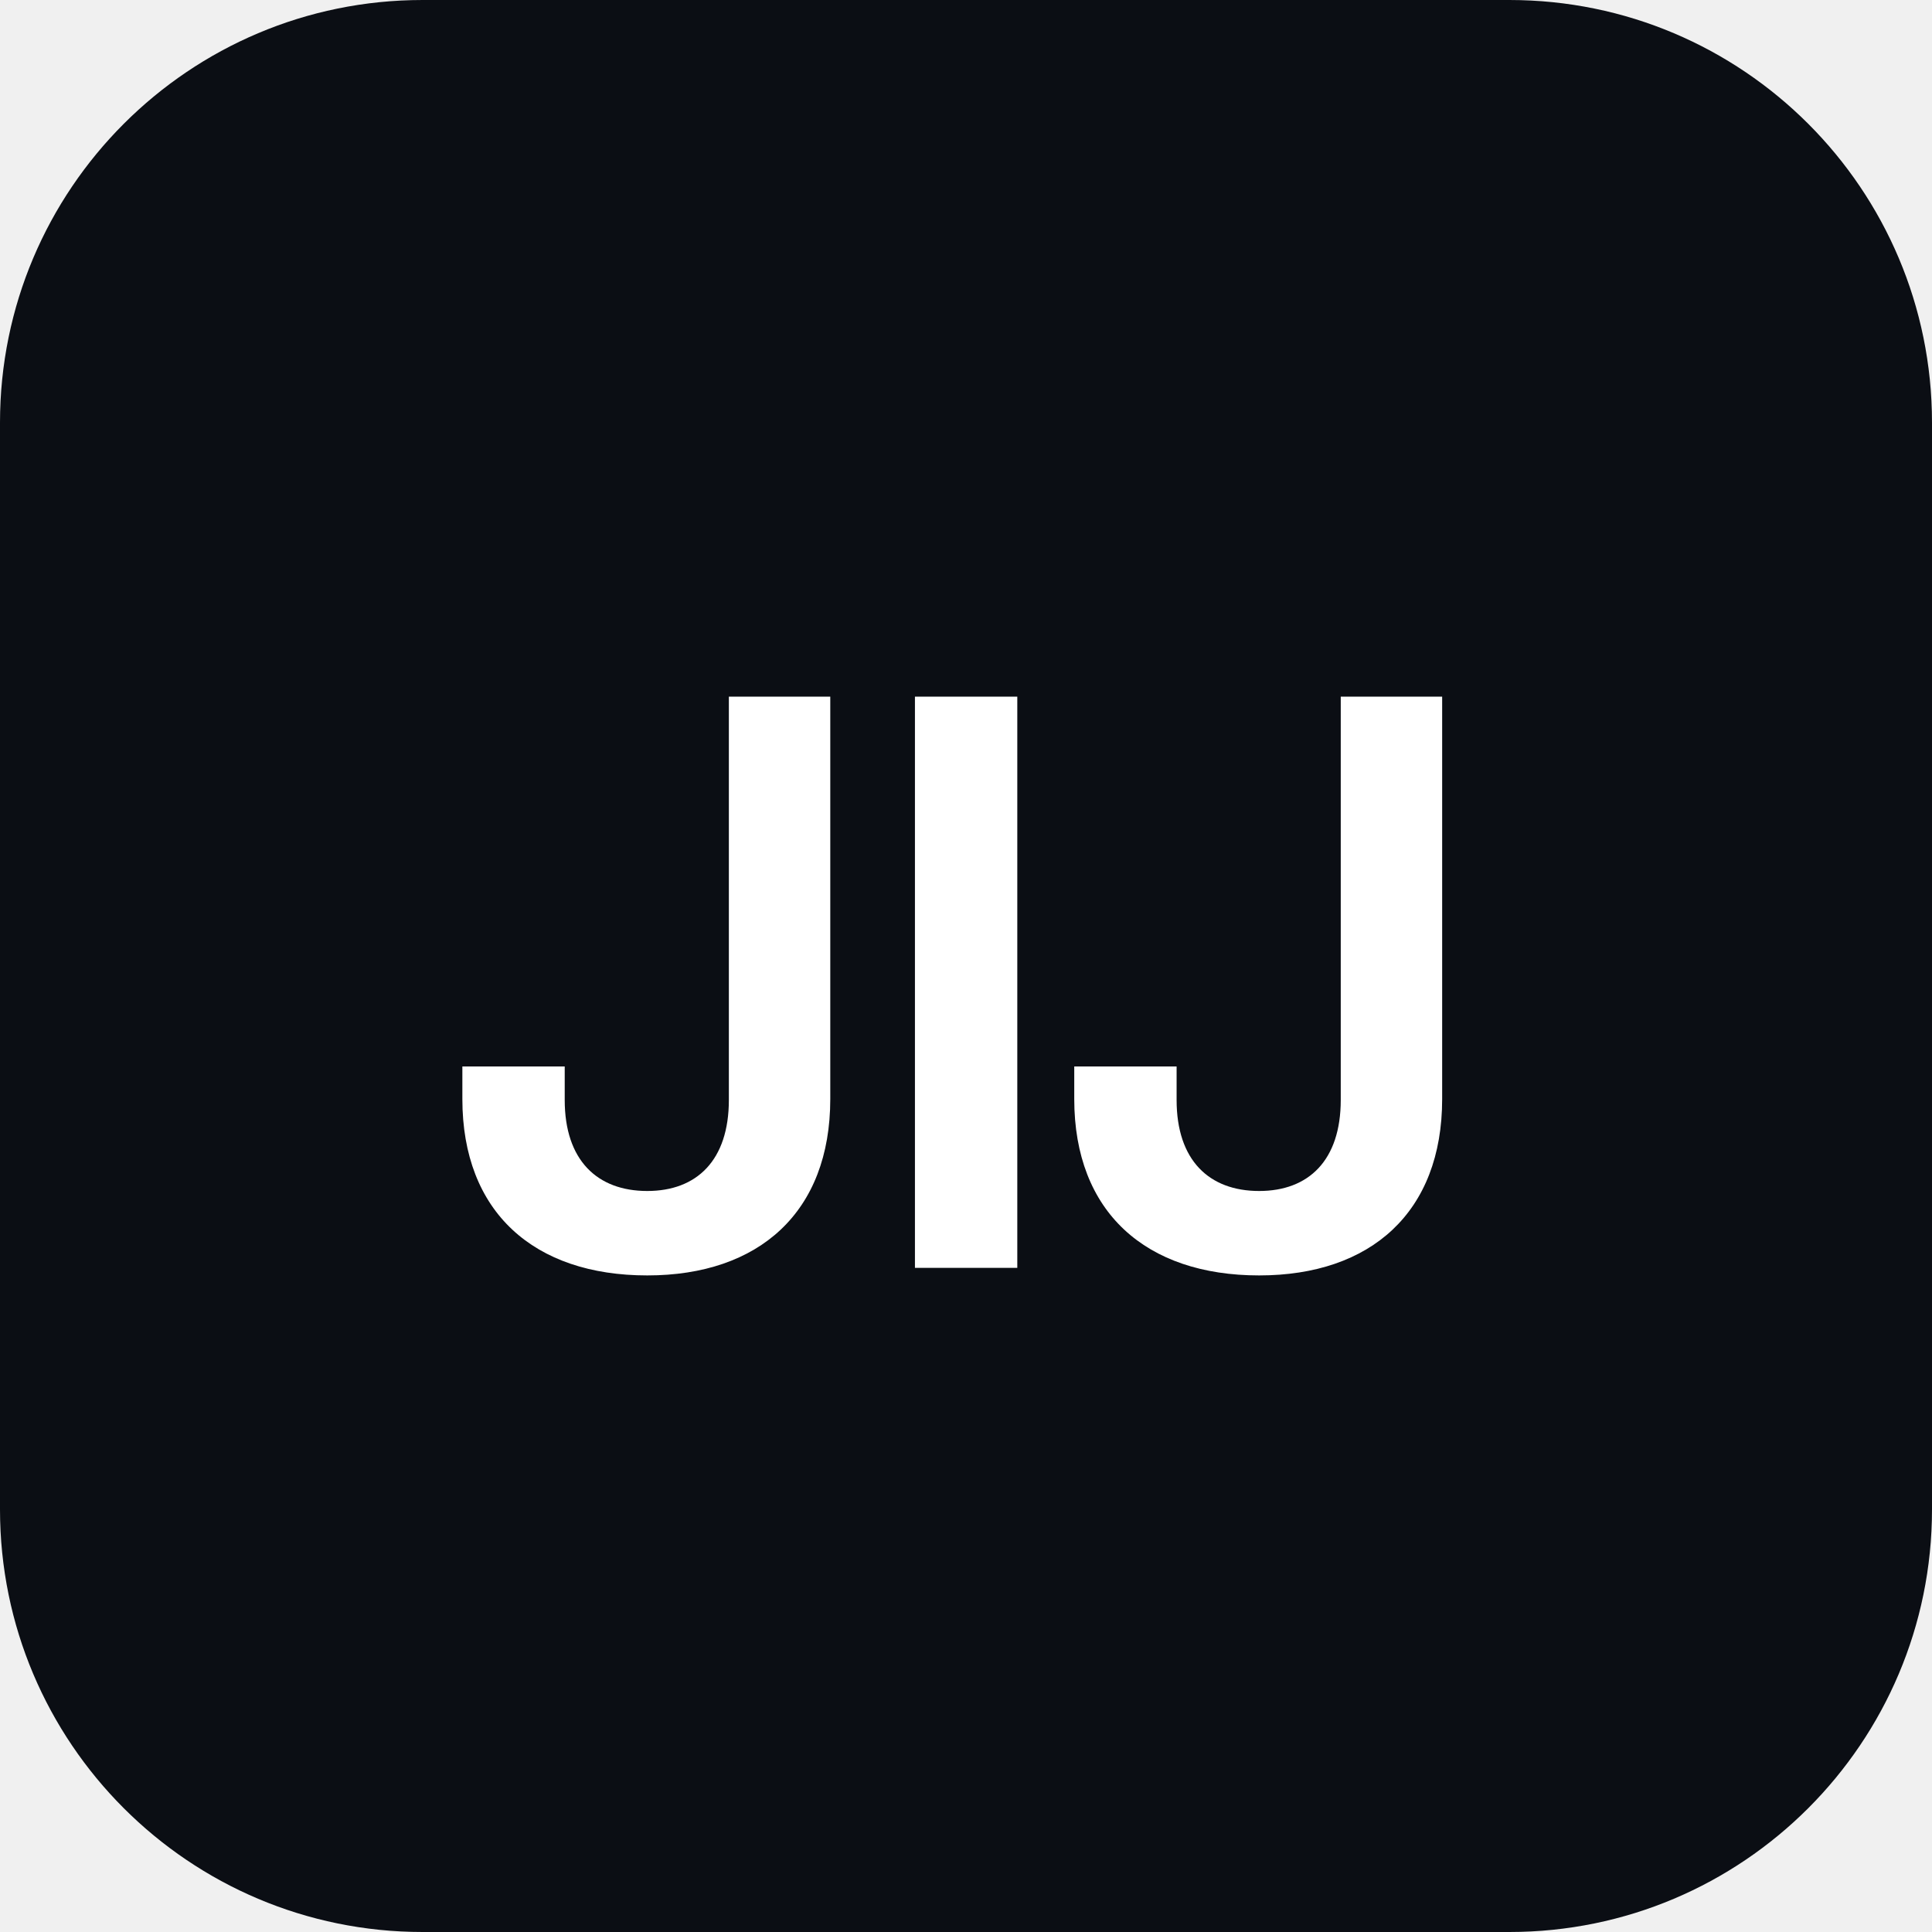
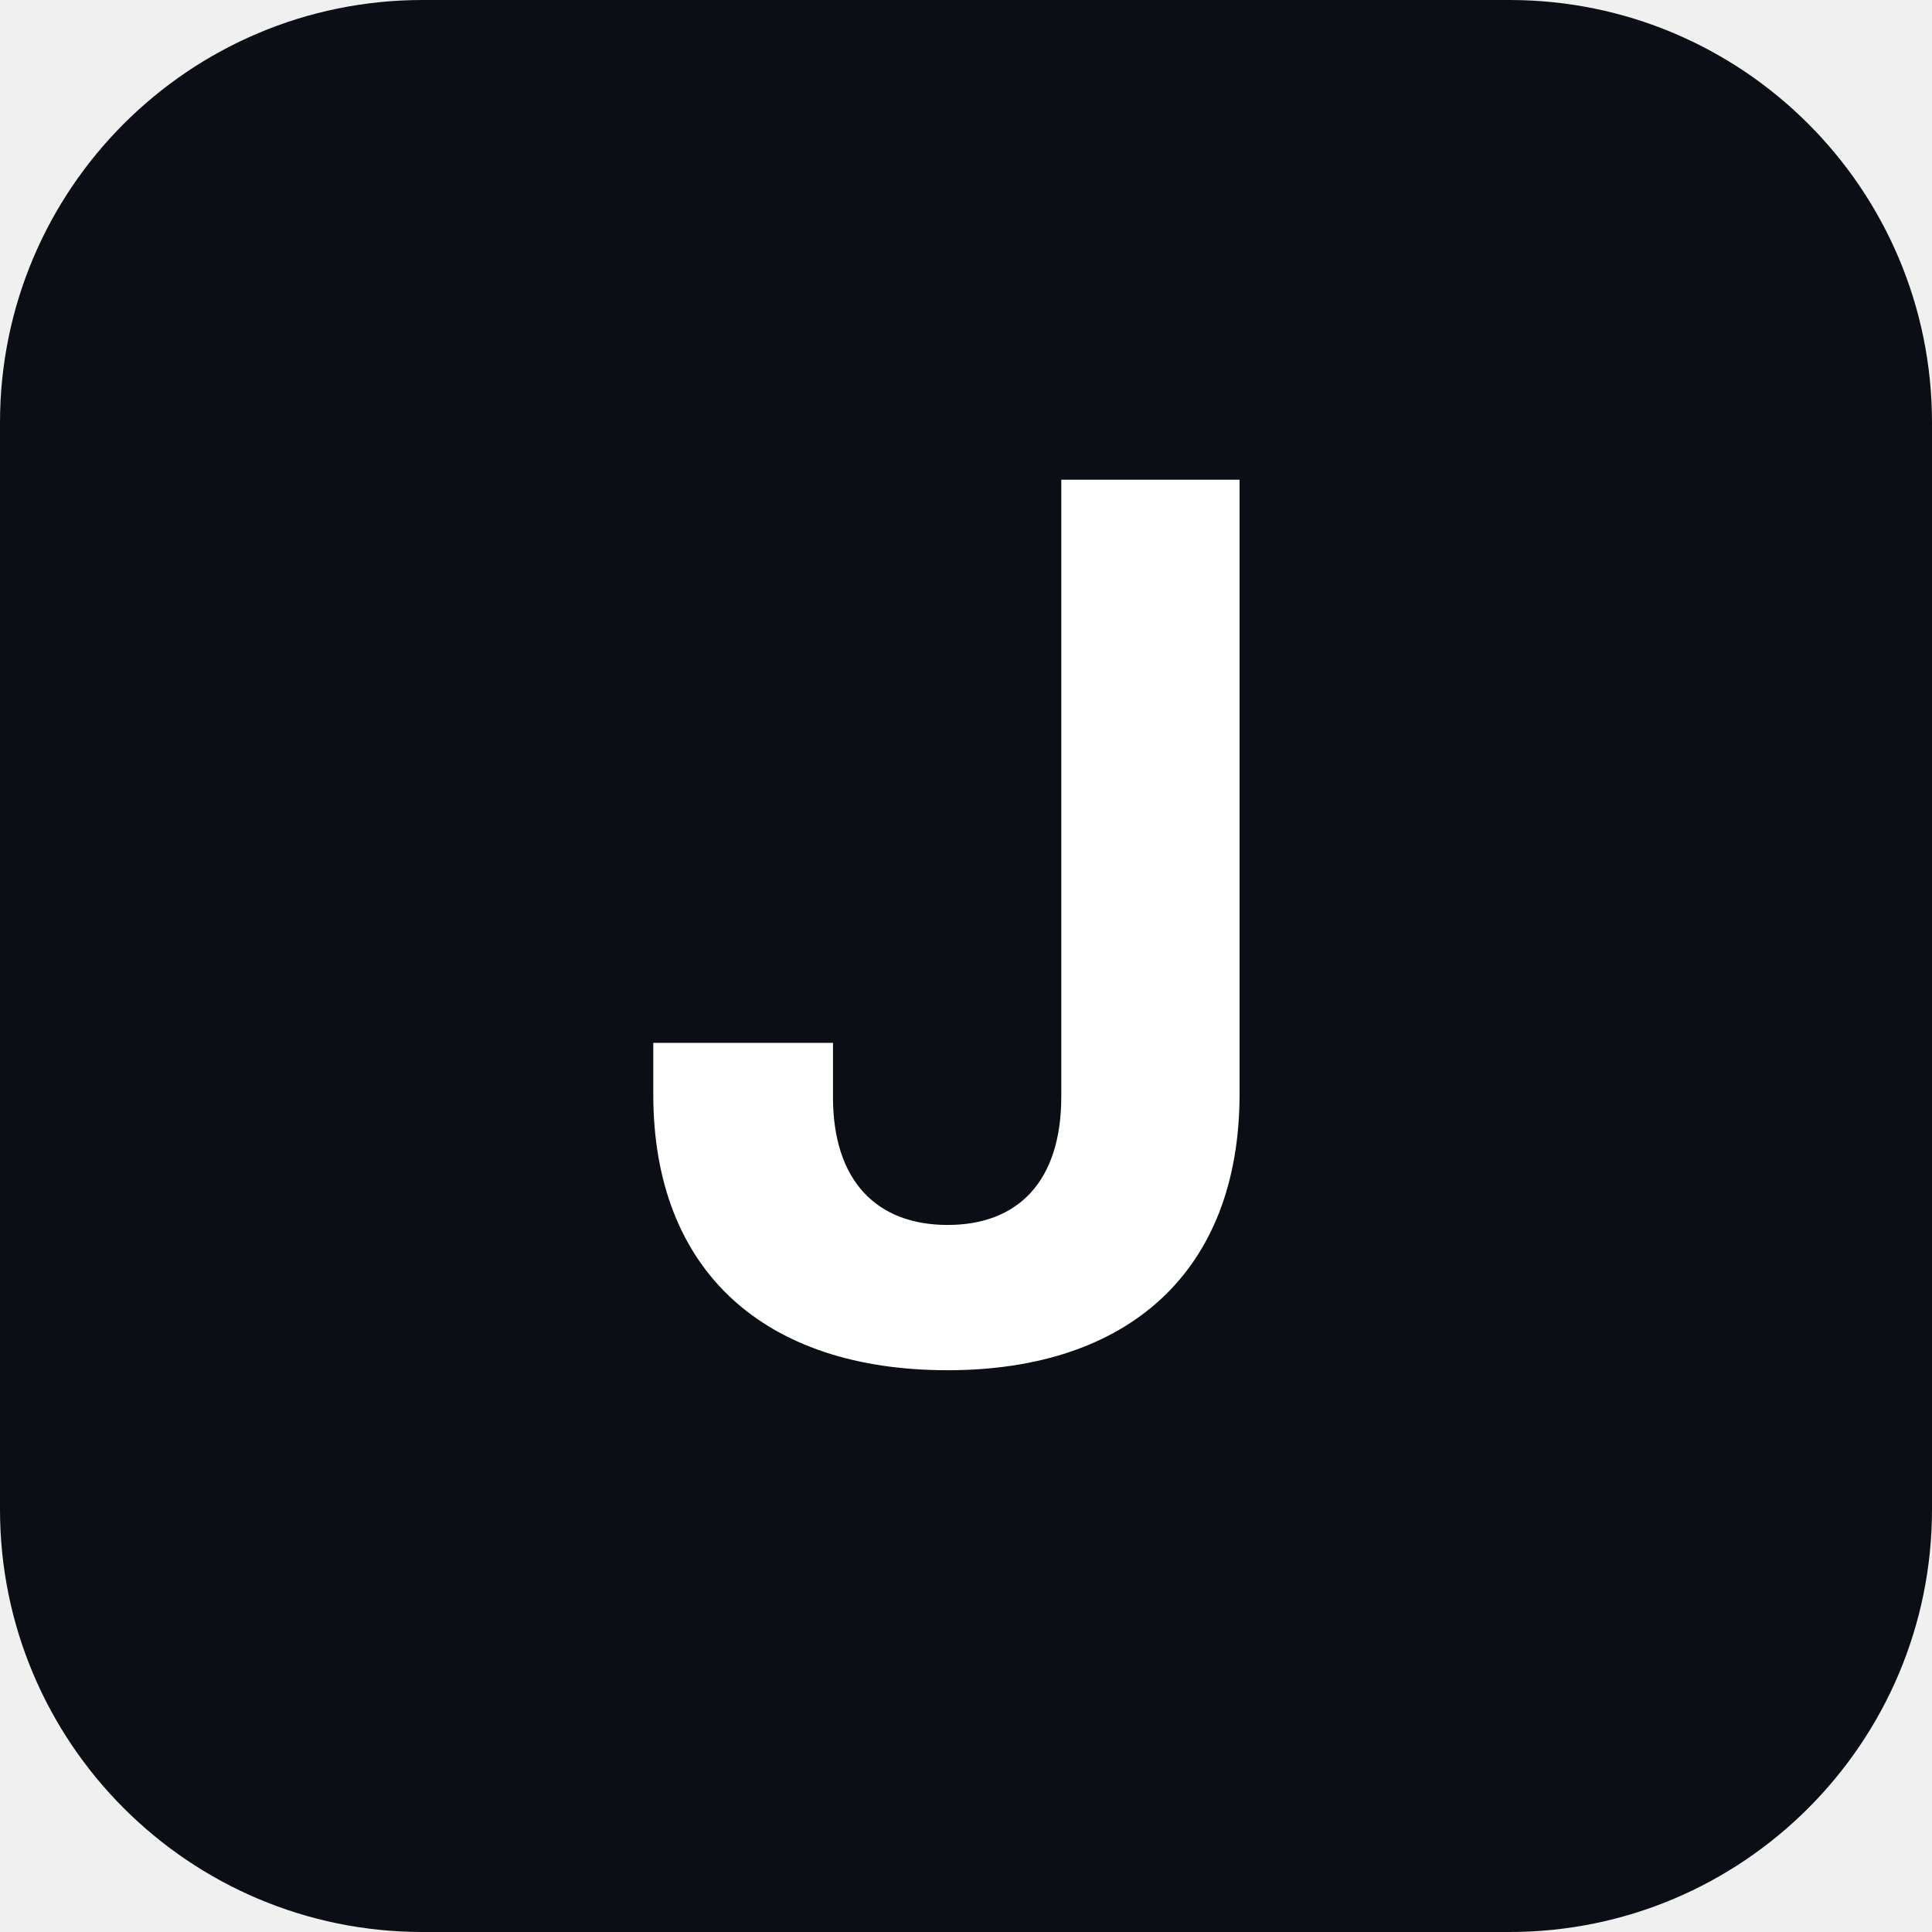
<svg xmlns="http://www.w3.org/2000/svg" width="64" height="64" viewBox="0 0 64 64">
  <rect width="64" height="64" rx="14" fill="#0b0e14" />
-   <text x="32" y="42" text-anchor="middle" font-family="Inter, system-ui, sans-serif" font-size="26" font-weight="600" fill="#ffffff" letter-spacing="-1">JIJ</text>
+   <text x="32" y="45" text-anchor="middle" font-family="Inter, system-ui, sans-serif" font-size="40" font-weight="700" fill="#ffffff" letter-spacing="-1">J</text>
</svg>
